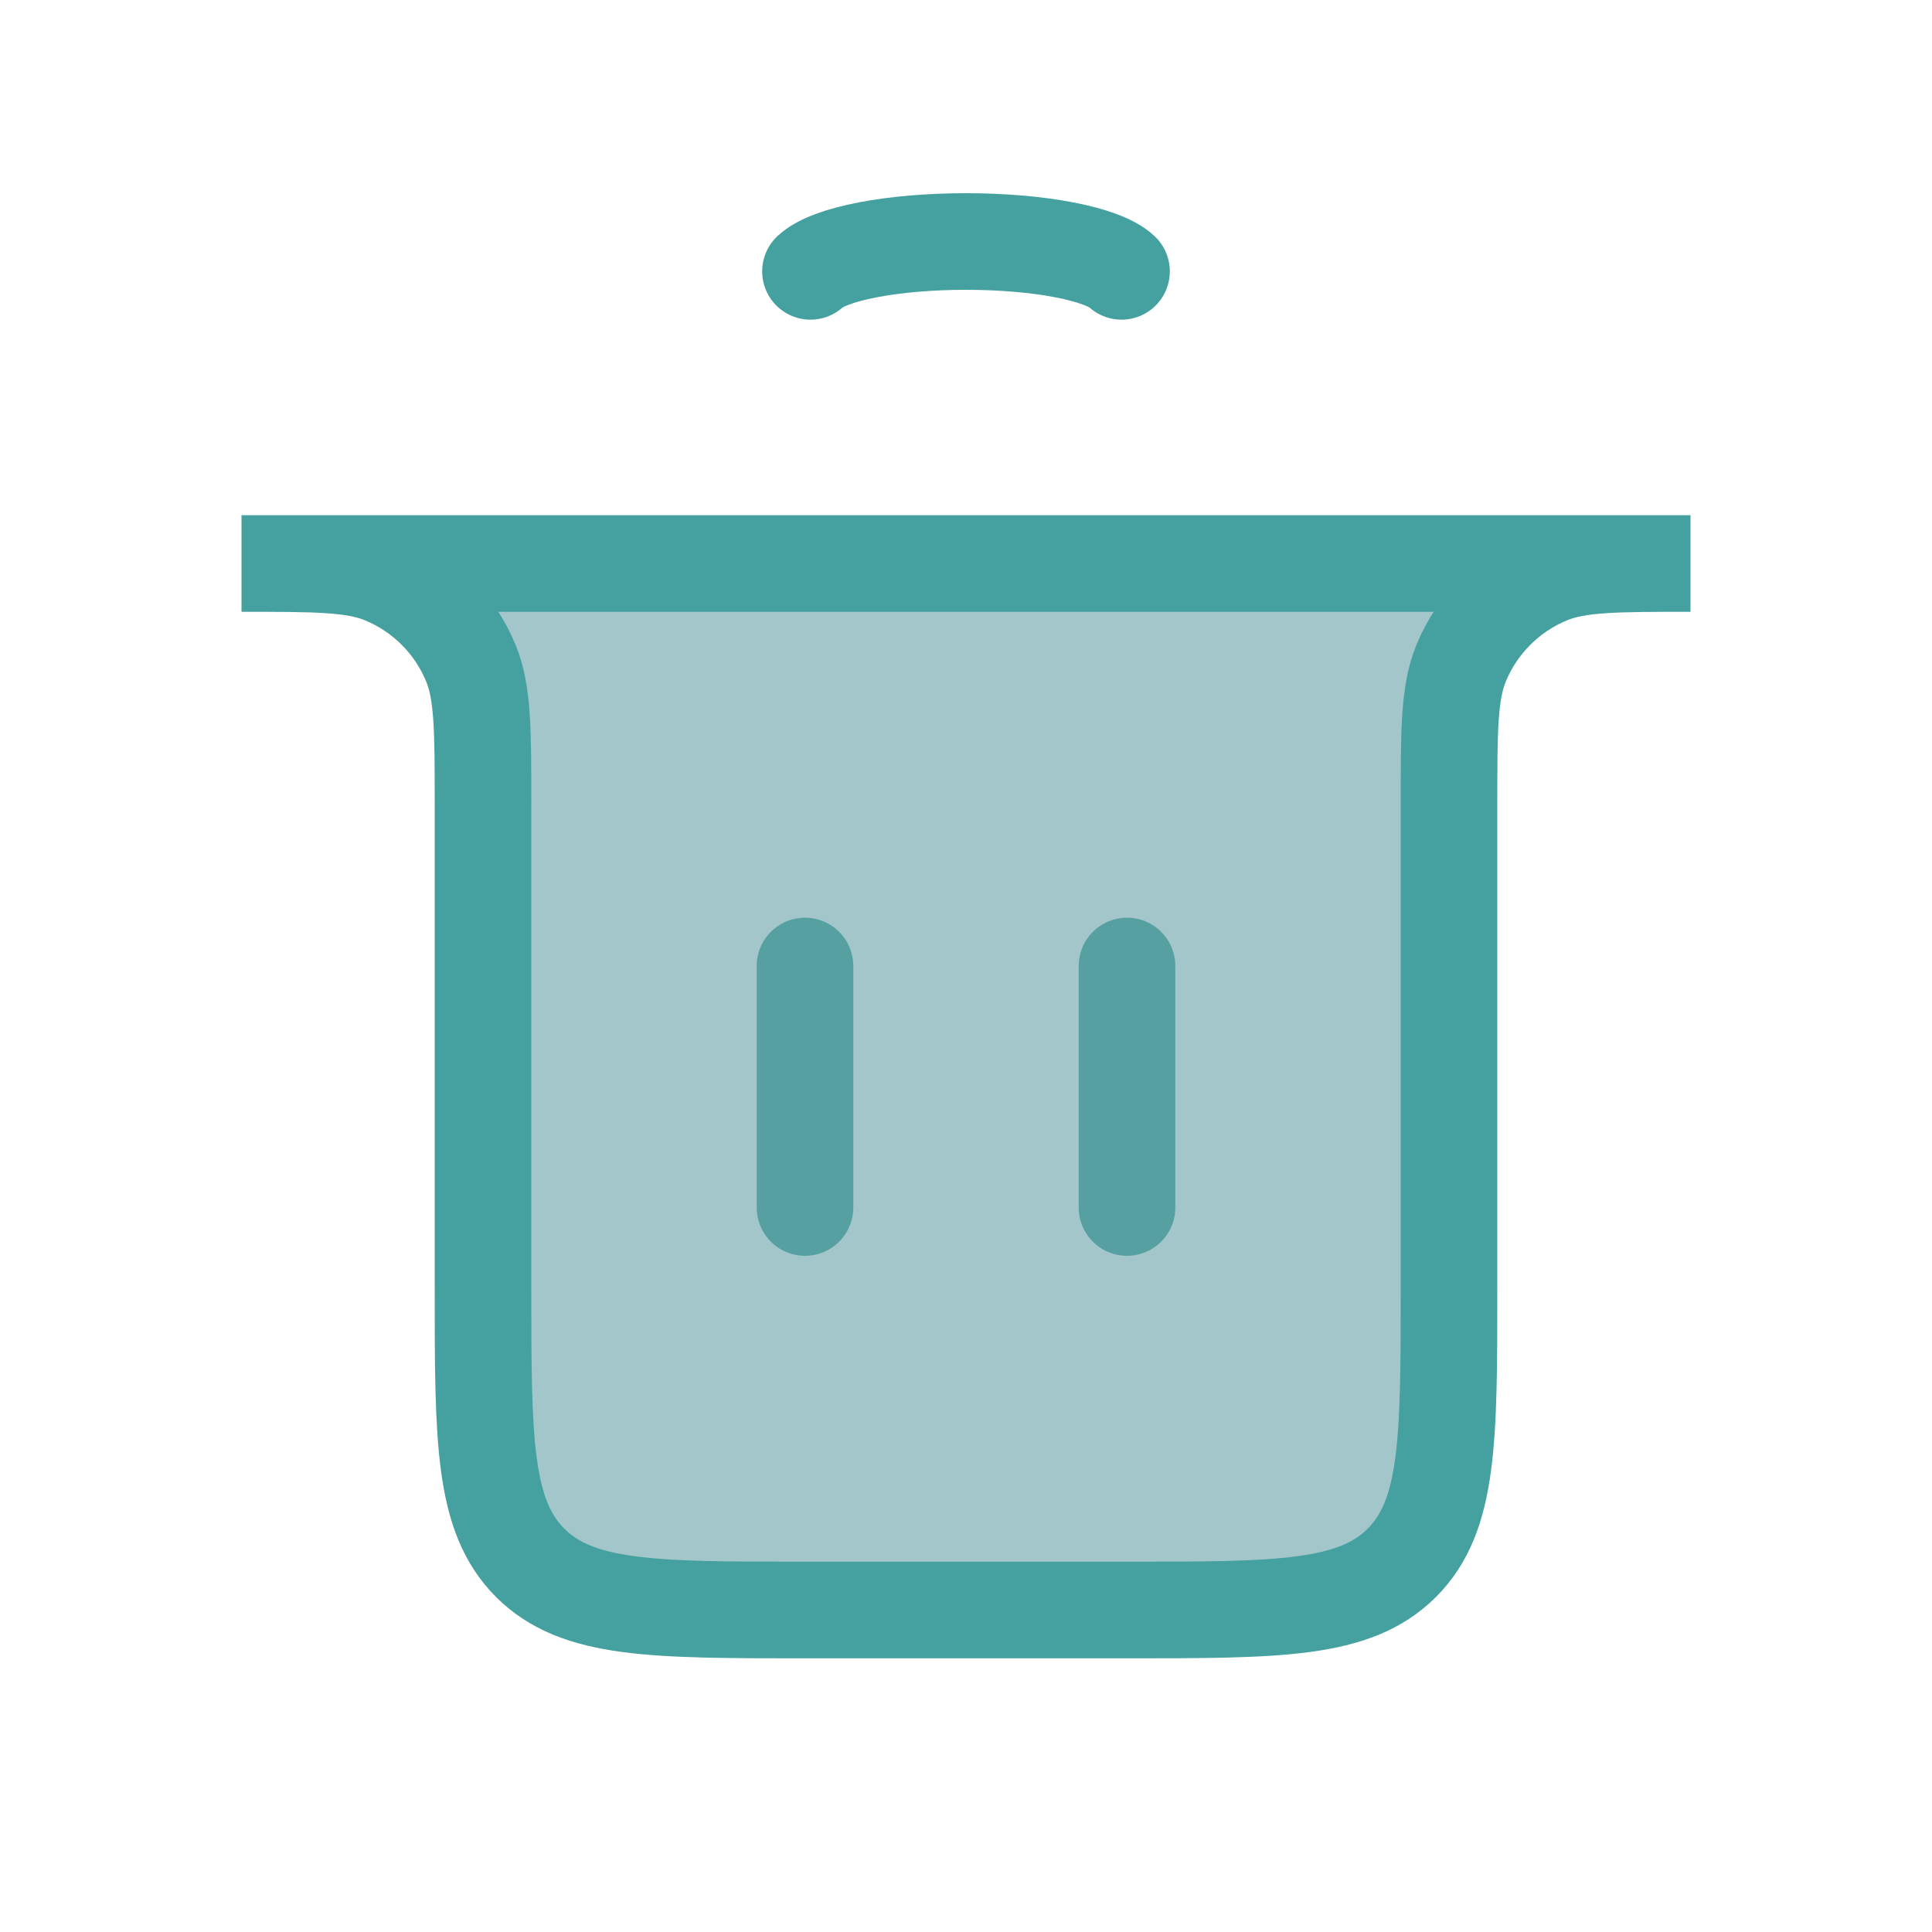
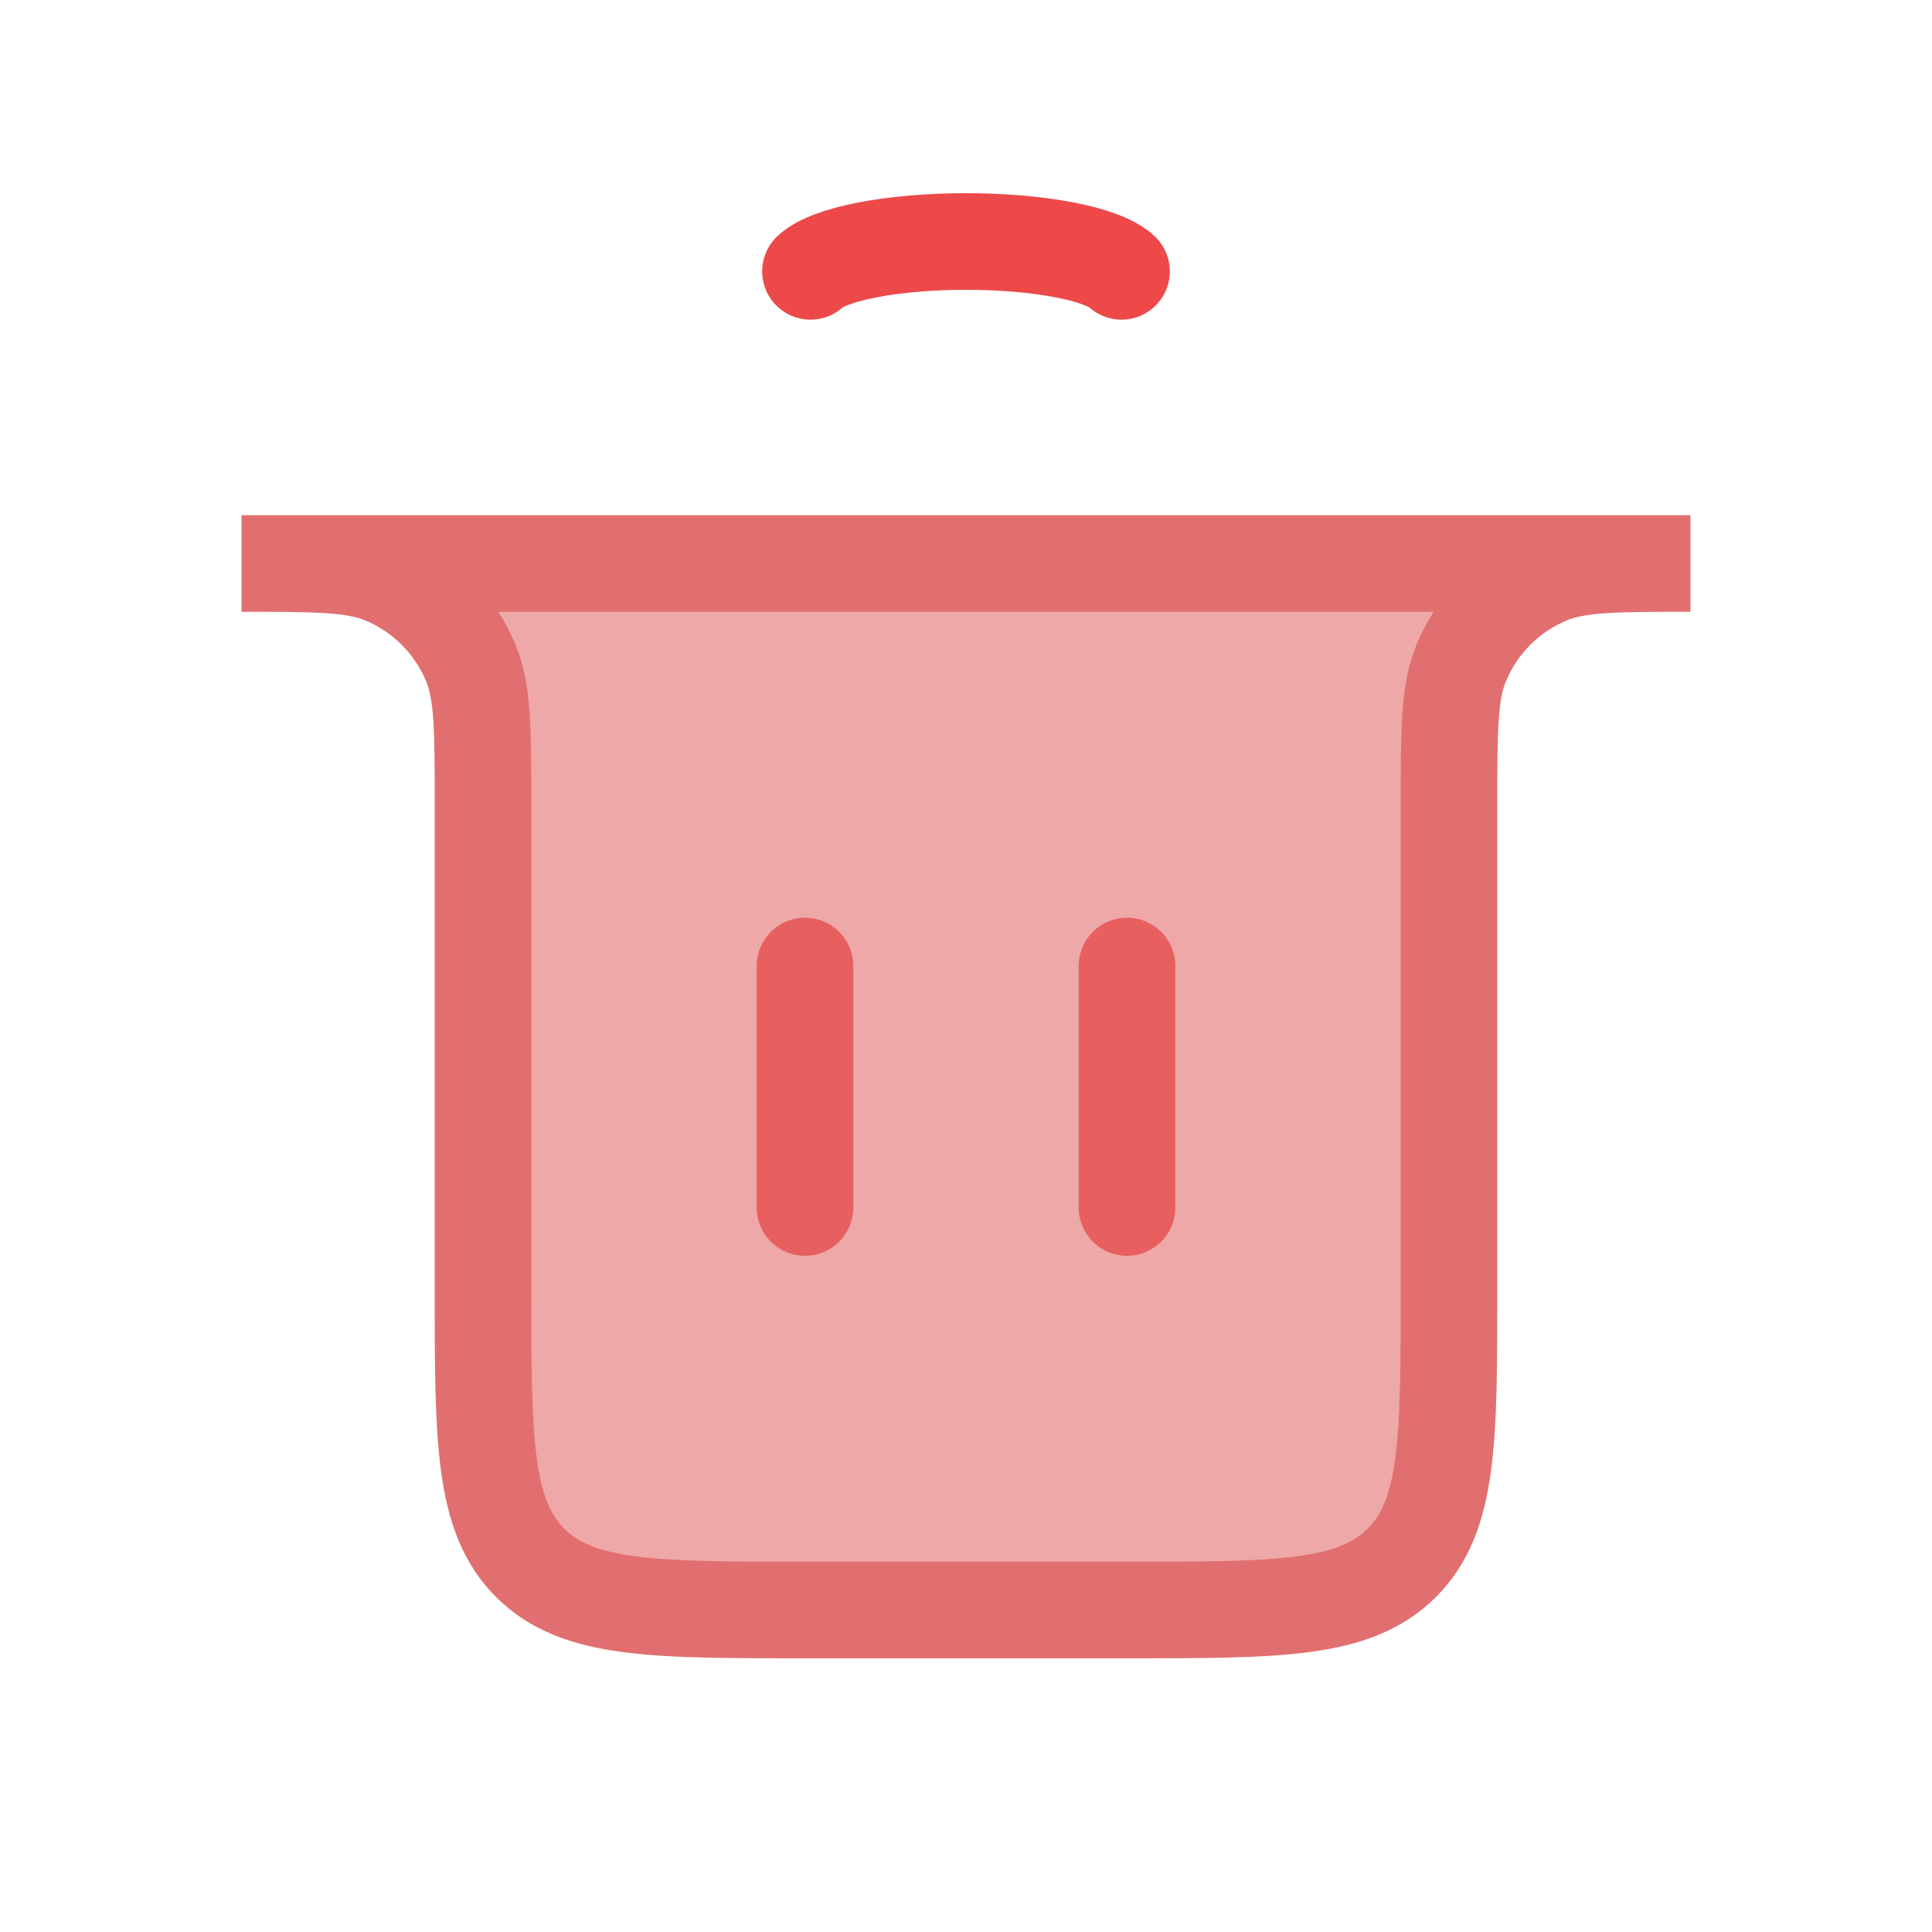
<svg xmlns="http://www.w3.org/2000/svg" width="24" height="24" viewBox="0 0 24 24" fill="none">
-   <path d="M10 15L10 12" stroke="#44A1A0" stroke-width="1.2" stroke-linecap="round" />
-   <path d="M14 15L14 12" stroke="#44A1A0" stroke-width="1.2" stroke-linecap="round" />
-   <path d="M3 7H21V7C20.068 7 19.602 7 19.235 7.152C18.745 7.355 18.355 7.745 18.152 8.235C18 8.602 18 9.068 18 10V16C18 17.886 18 18.828 17.414 19.414C16.828 20 15.886 20 14 20H10C8.114 20 7.172 20 6.586 19.414C6 18.828 6 17.886 6 16V10C6 9.068 6 8.602 5.848 8.235C5.645 7.745 5.255 7.355 4.765 7.152C4.398 7 3.932 7 3 7V7Z" fill="#639FA5" fill-opacity="0.59" stroke="#44A1A0" stroke-width="1.2" stroke-linecap="round" />
-   <path d="M10.068 3.371C10.182 3.264 10.433 3.17 10.783 3.103C11.132 3.036 11.56 3 12 3C12.44 3 12.868 3.036 13.217 3.103C13.567 3.17 13.818 3.264 13.932 3.371" stroke="#44A1A0" stroke-width="1.2" stroke-linecap="round" />
+   <path d="M10 15L10 12" stroke="#ED4949" stroke-width="1.2" stroke-linecap="round" />
+   <path d="M14 15L14 12" stroke="#ED4949" stroke-width="1.2" stroke-linecap="round" />
+   <path d="M3 7H21V7C20.068 7 19.602 7 19.235 7.152C18.745 7.355 18.355 7.745 18.152 8.235C18 8.602 18 9.068 18 10V16C18 17.886 18 18.828 17.414 19.414C16.828 20 15.886 20 14 20H10C8.114 20 7.172 20 6.586 19.414C6 18.828 6 17.886 6 16V10C6 9.068 6 8.602 5.848 8.235C5.645 7.745 5.255 7.355 4.765 7.152C4.398 7 3.932 7 3 7V7Z" fill="#E26F6F" fill-opacity="0.6" stroke="#E26F6F" stroke-width="1.2" stroke-linecap="round" />
+   <path d="M10.068 3.371C10.182 3.264 10.433 3.17 10.783 3.103C11.132 3.036 11.56 3 12 3C12.44 3 12.868 3.036 13.217 3.103C13.567 3.17 13.818 3.264 13.932 3.371" stroke="#ED4949" stroke-width="1.2" stroke-linecap="round" />
</svg>
